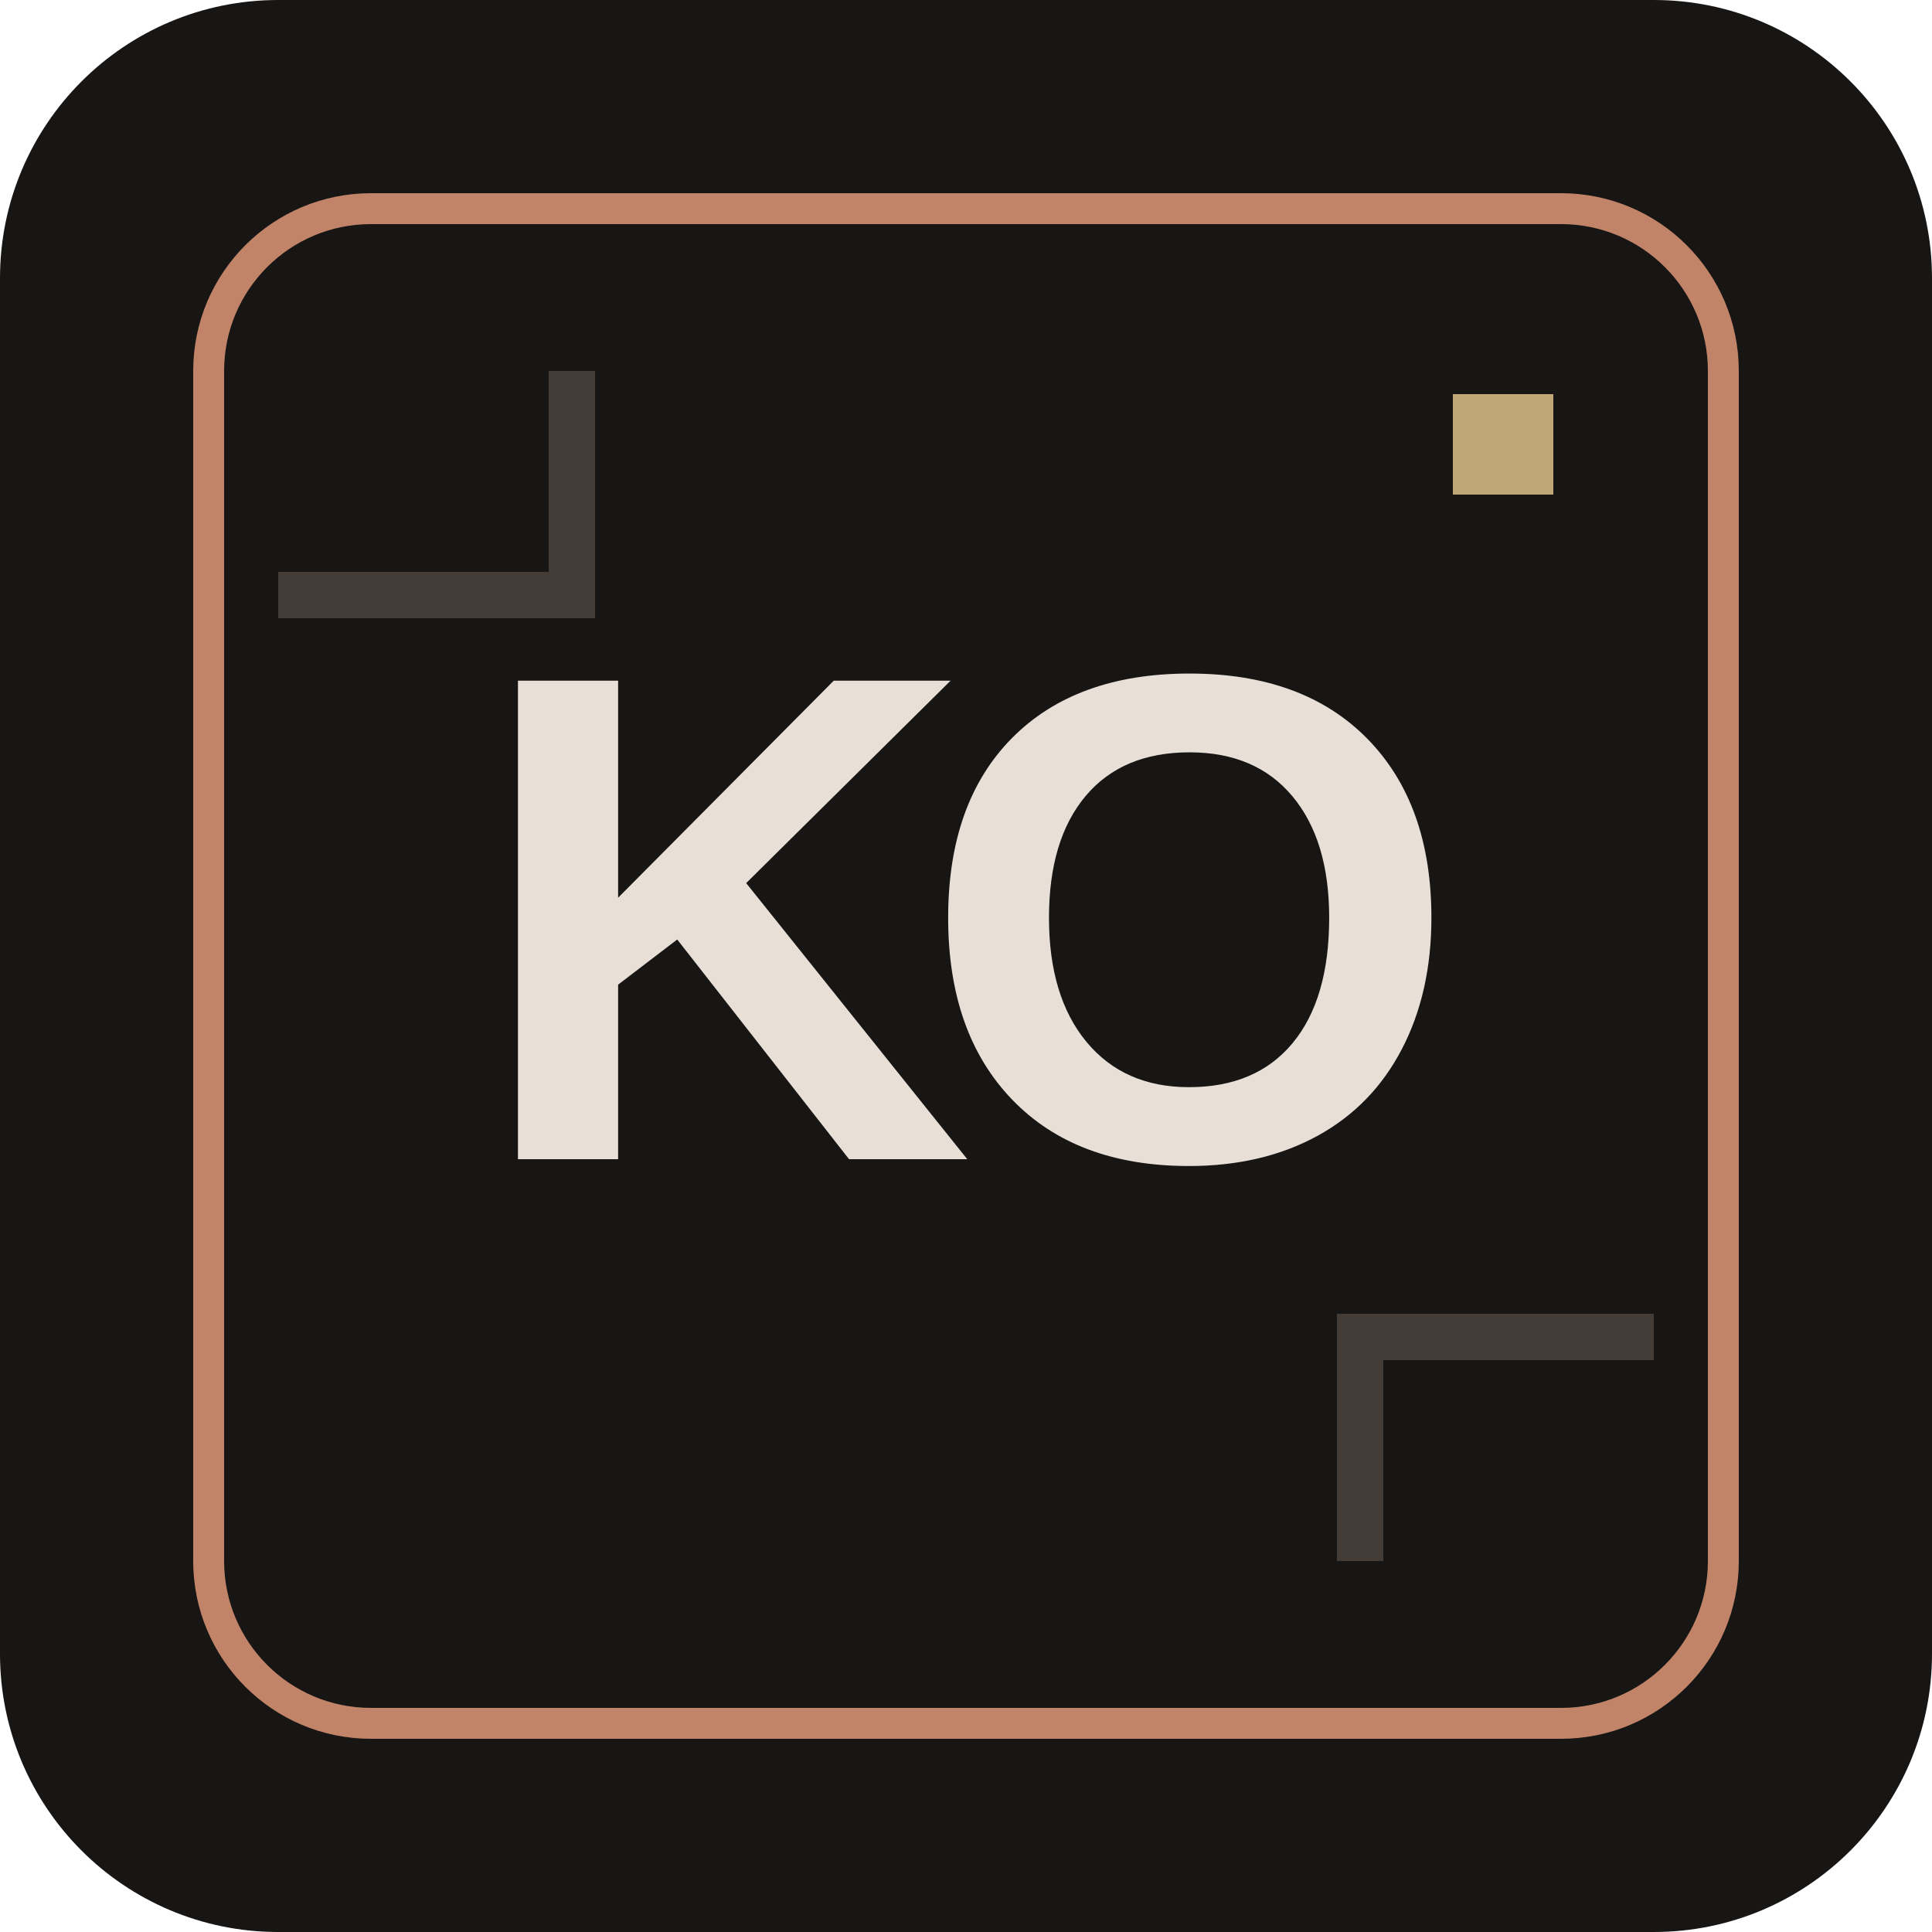
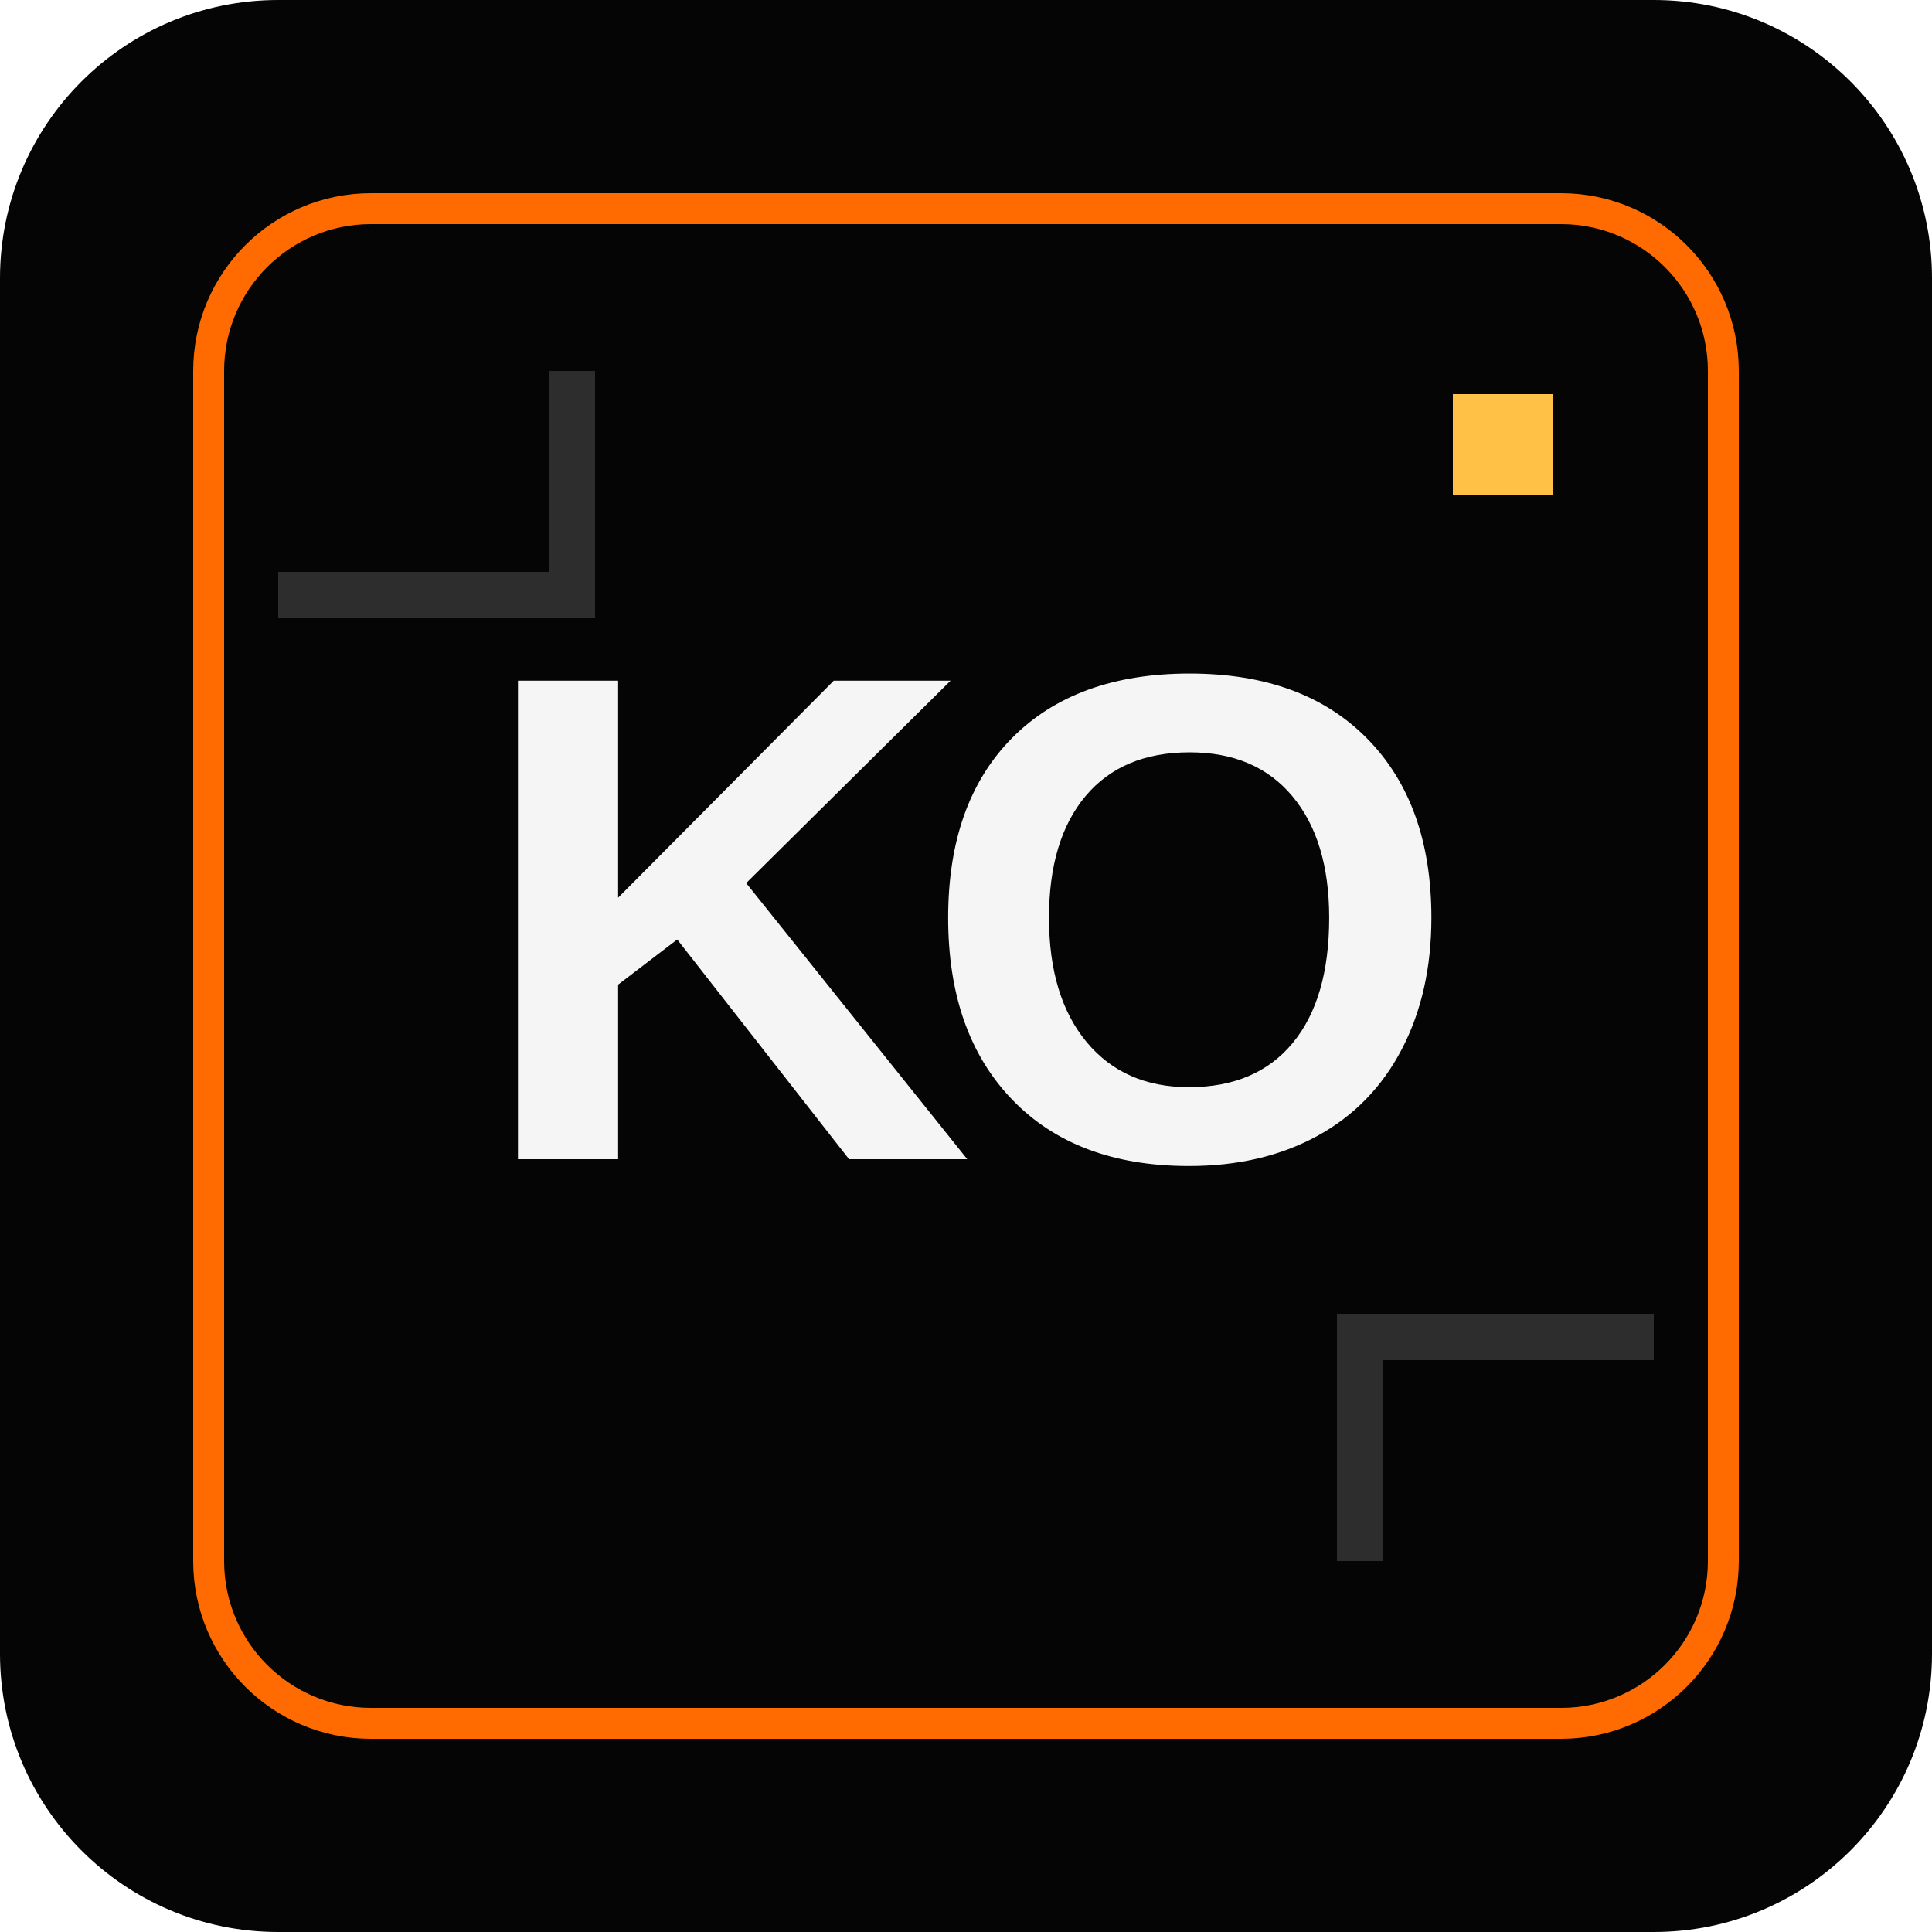
<svg xmlns="http://www.w3.org/2000/svg" width="500" height="500" viewBox="0 0 500 500" fill="none">
-   <rect width="500" height="500" rx="72" fill="#171615" />
-   <path d="M72 154H148V96M428 346H352V404" stroke="#443D37" stroke-width="12" />
-   <rect x="54" y="54" width="392" height="392" rx="42" stroke="#C18468" stroke-width="8" />
-   <text x="250" y="300" text-anchor="middle" fill="#E8E0D7" font-family="Arial, sans-serif" font-size="180" font-weight="700" letter-spacing="-14">KO</text>
-   <rect x="376" y="102" width="26" height="26" fill="#C0A77A" />
+   <rect width="500" height="500" rx="72" fill="#050505" />
+   <path d="M72 154H148V96M428 346H352V404" stroke="#2D2D2D" stroke-width="12" />
+   <rect x="54" y="54" width="392" height="392" rx="42" stroke="#FF6B00" stroke-width="8" />
+   <text x="250" y="300" text-anchor="middle" fill="#F5F5F5" font-family="Arial, sans-serif" font-size="180" font-weight="700" letter-spacing="-14">KO</text>
+   <rect x="376" y="102" width="26" height="26" fill="#FFC247" />
</svg>
